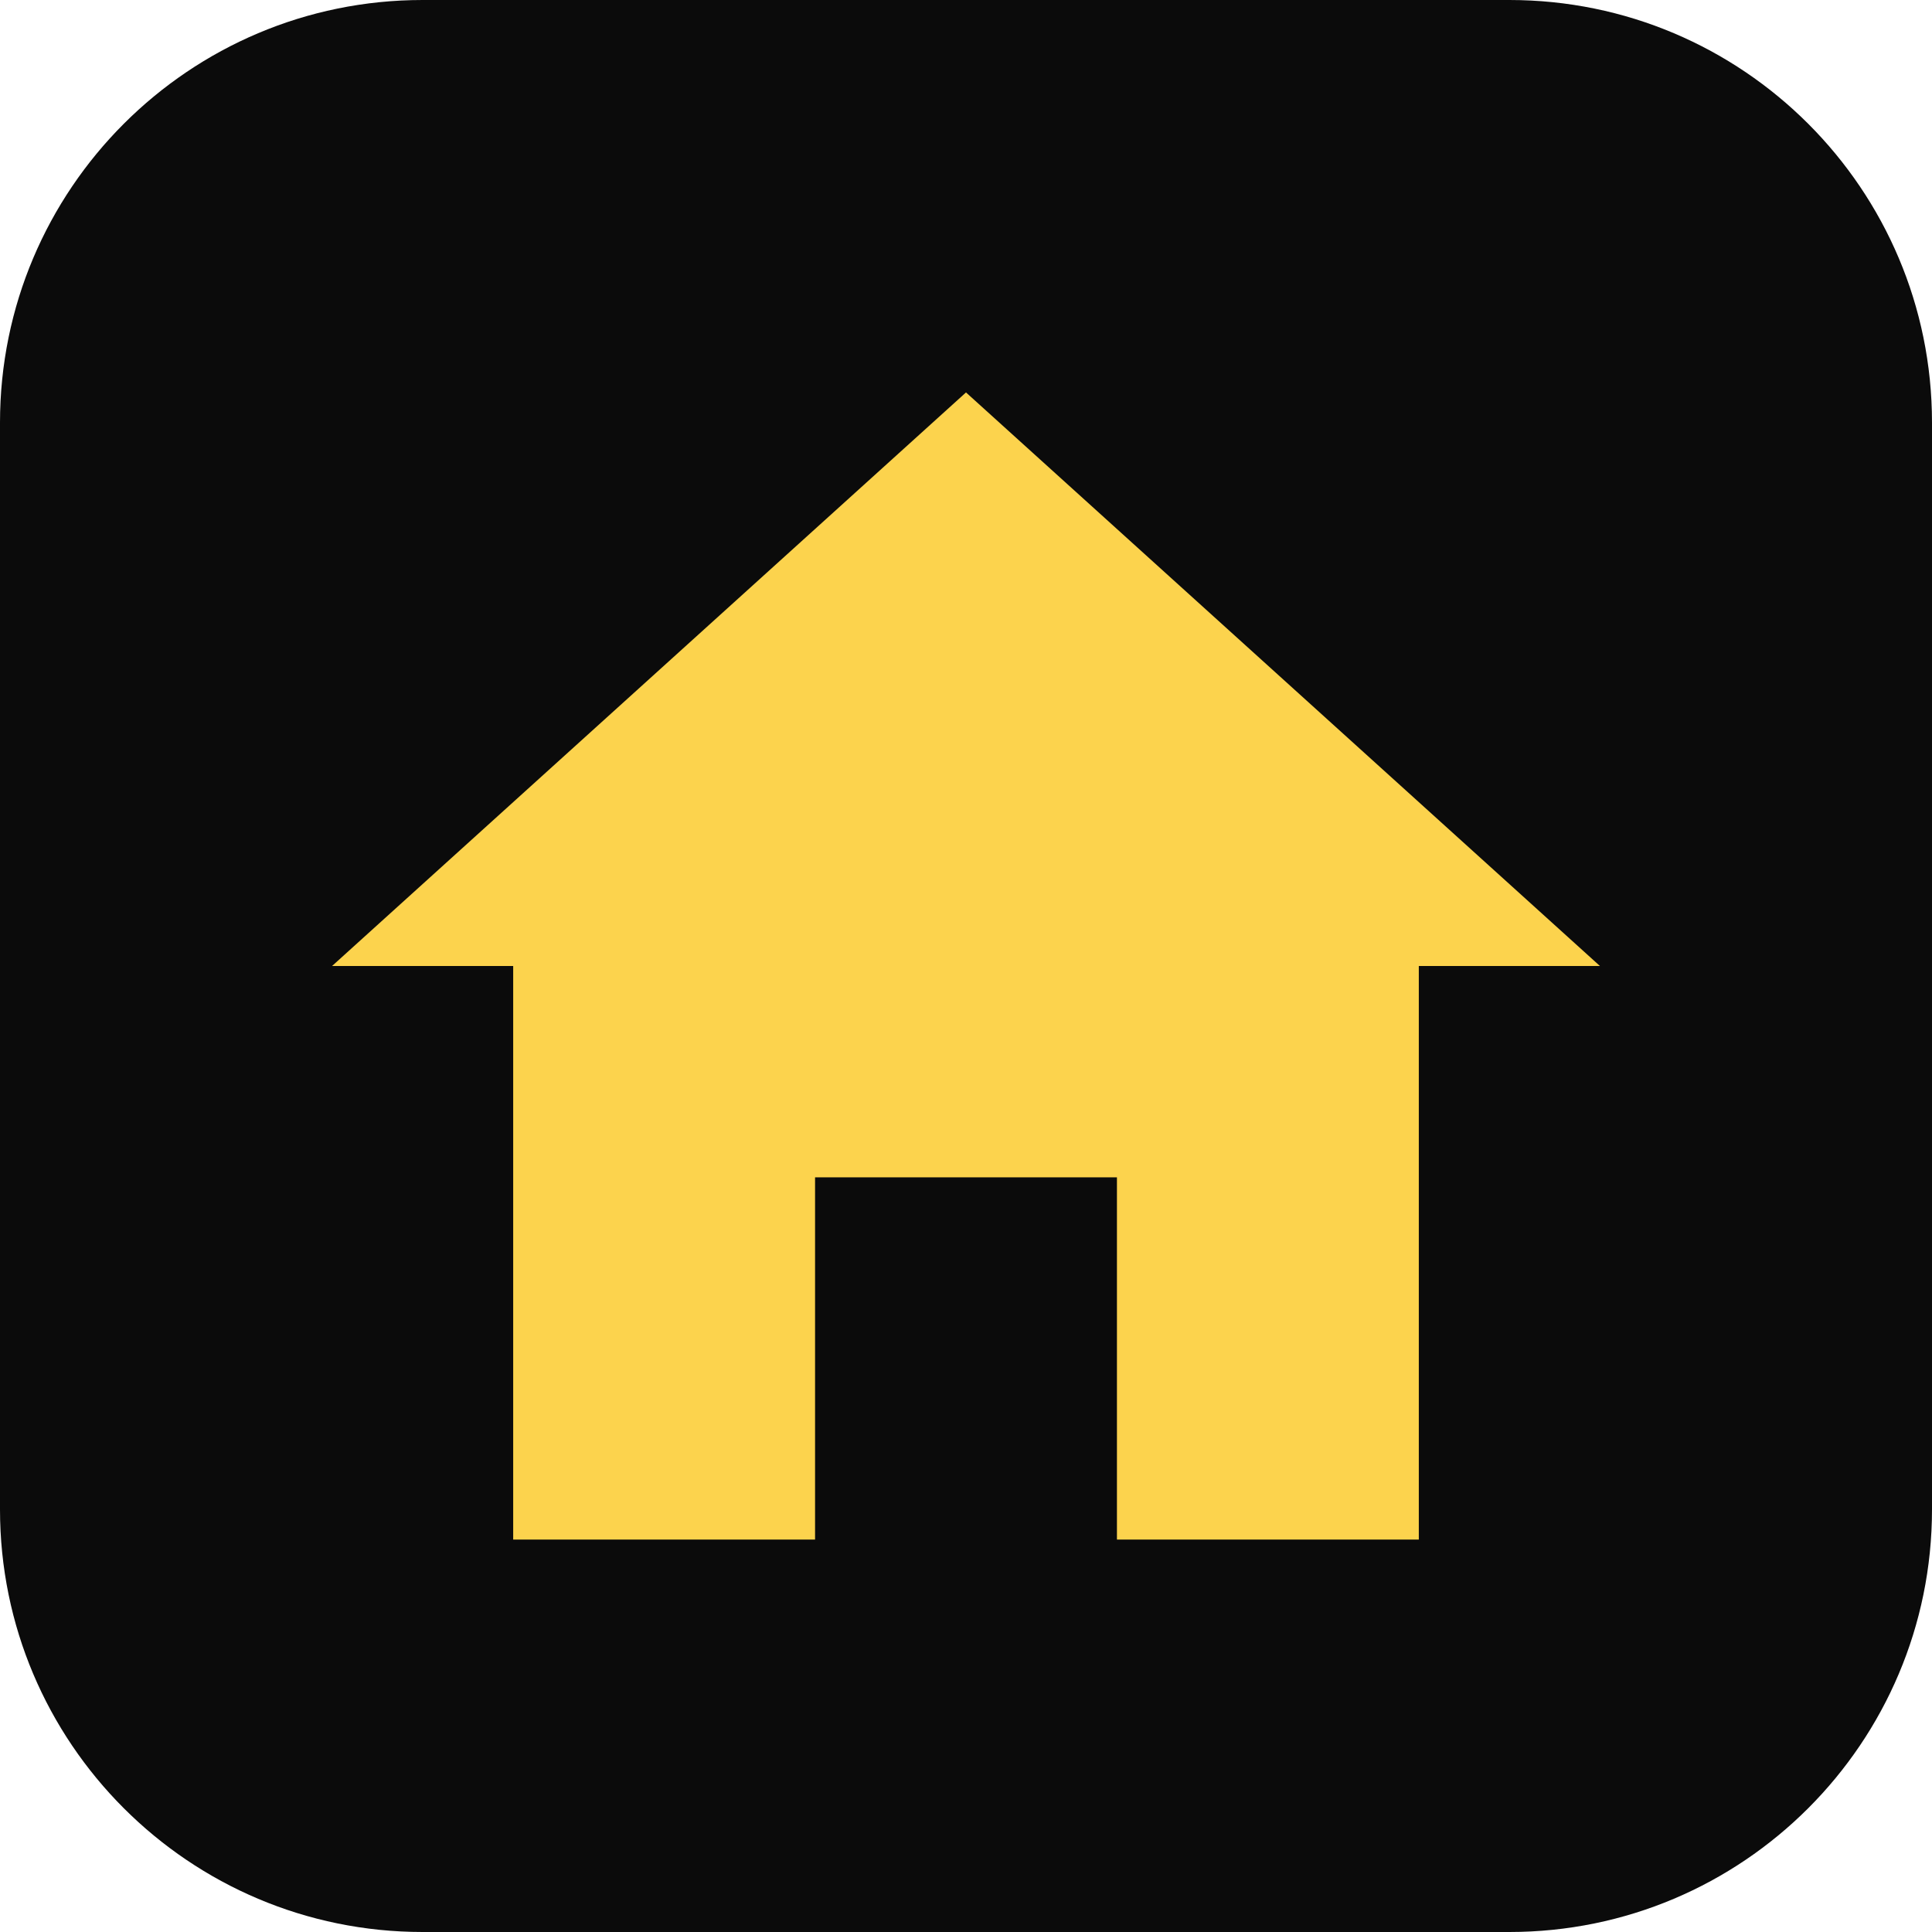
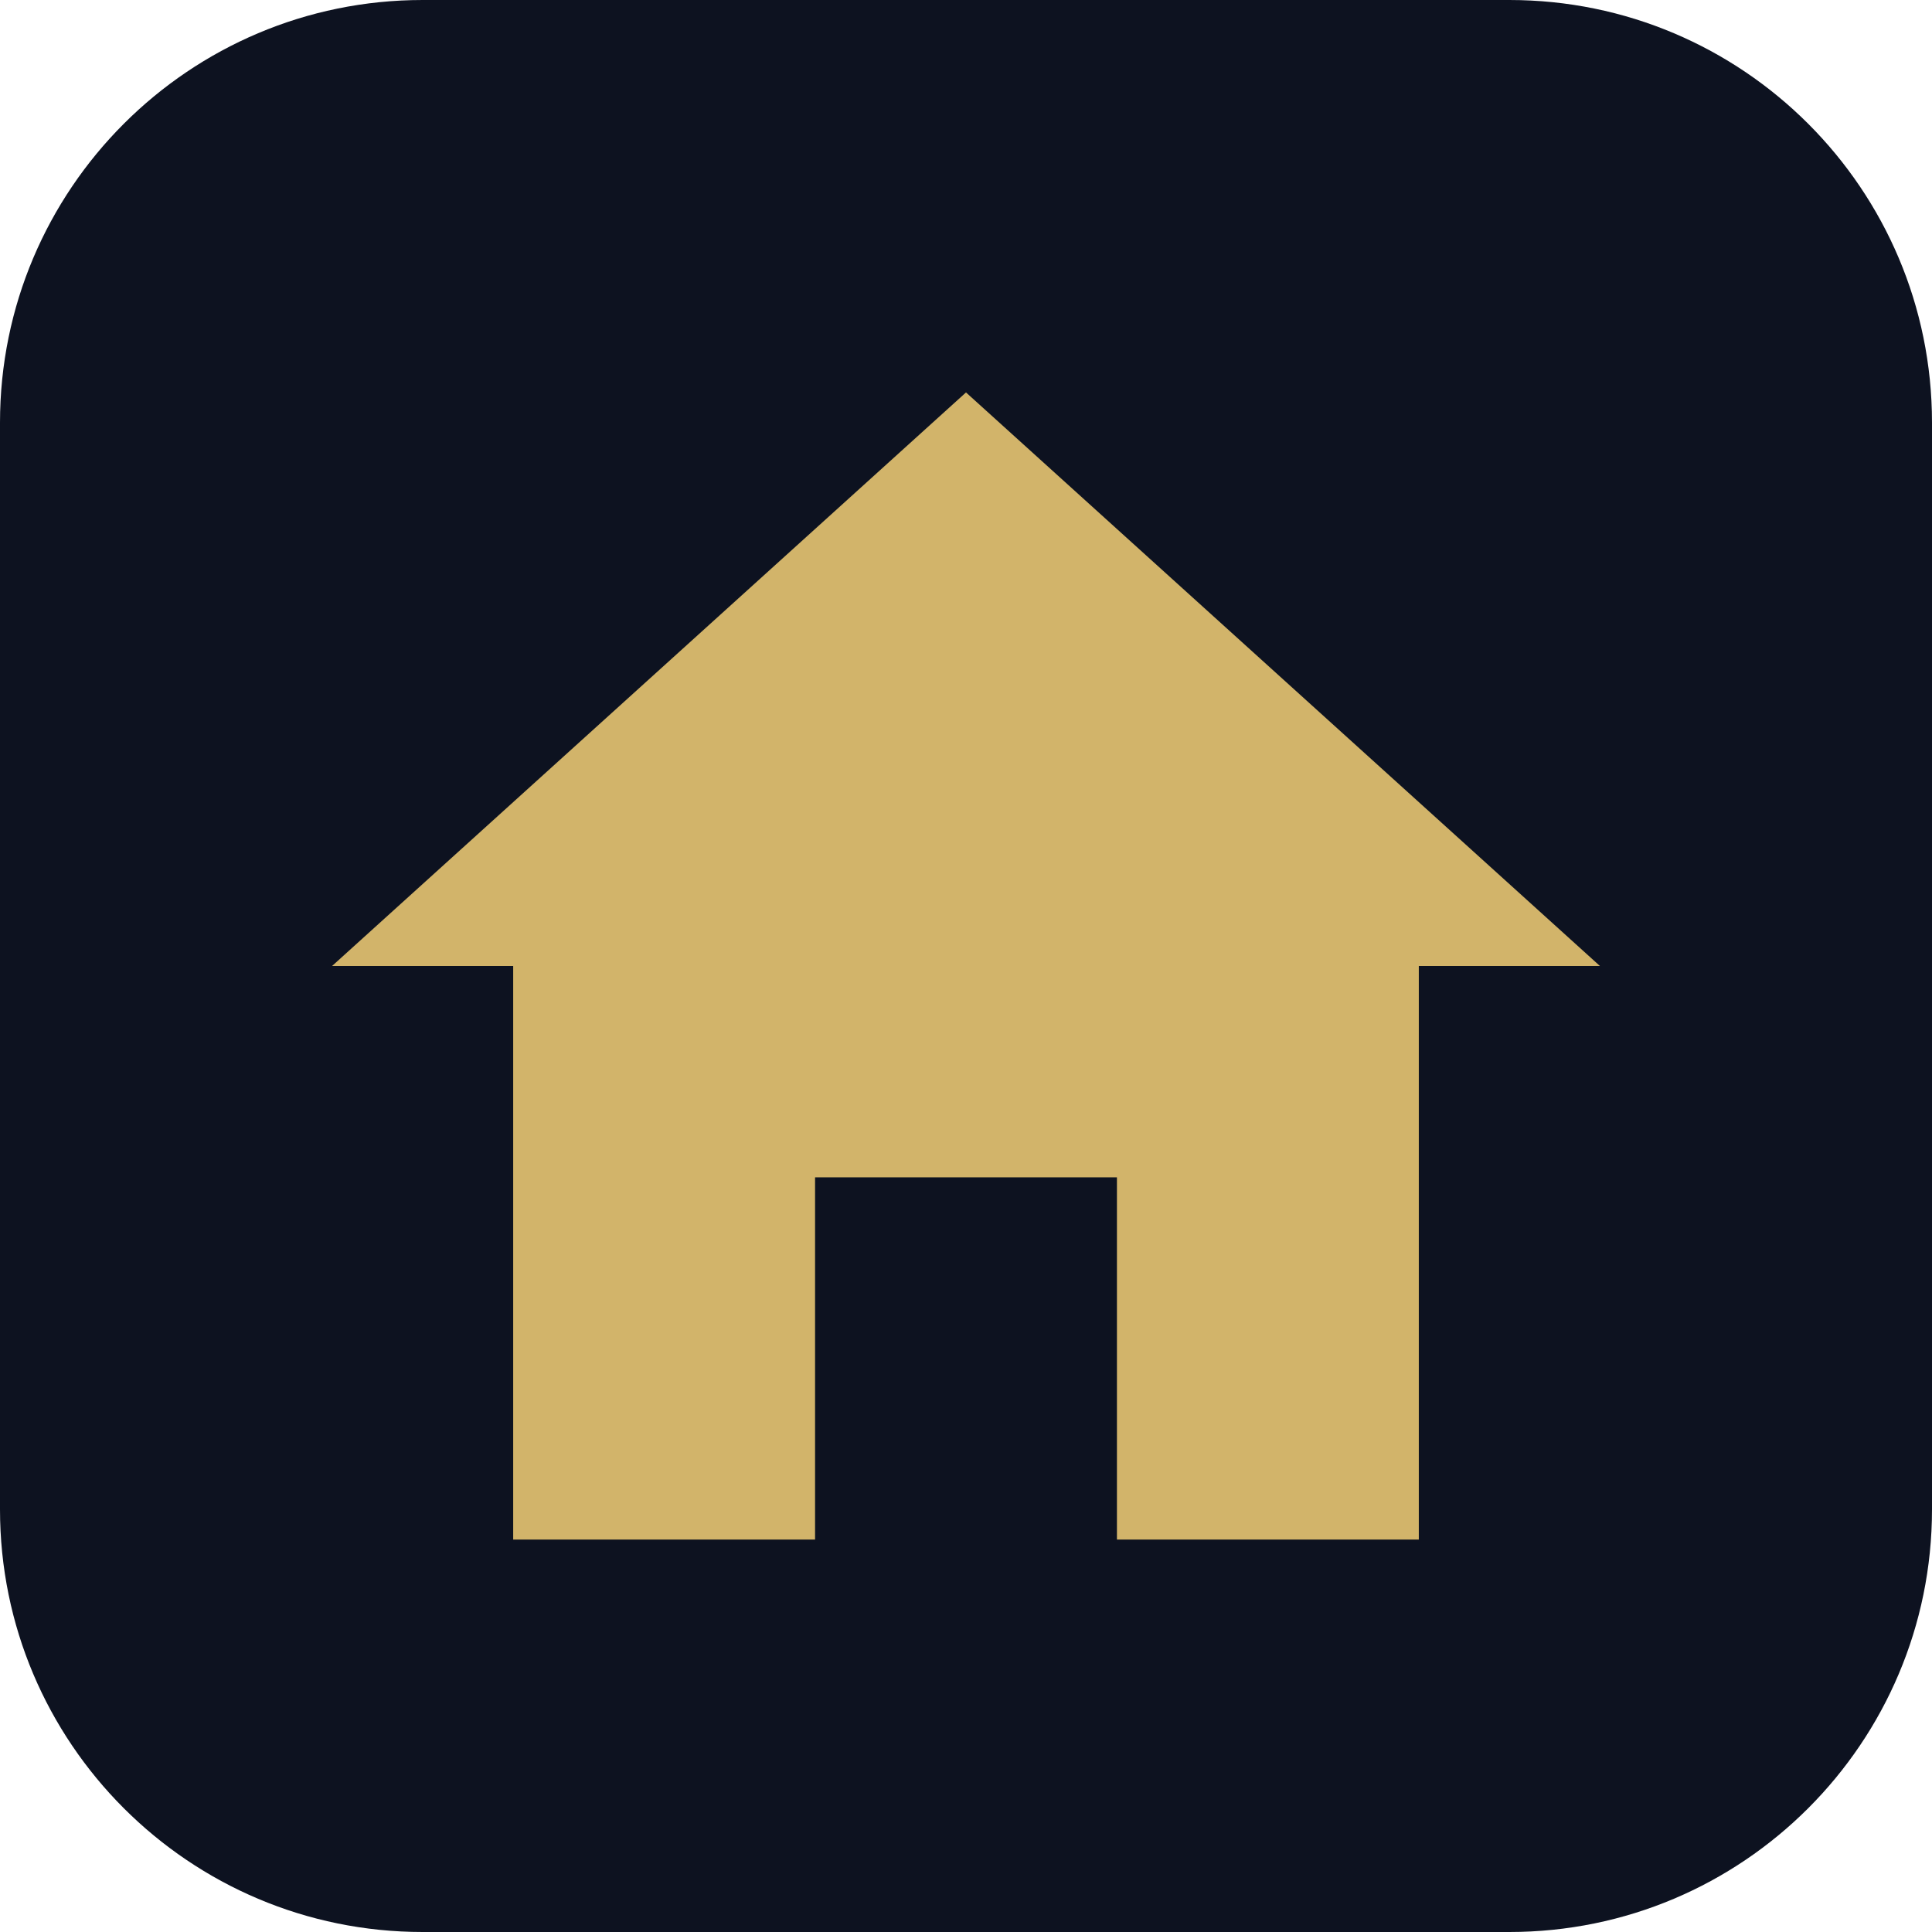
<svg xmlns="http://www.w3.org/2000/svg" width="64" height="64" viewBox="0 0 64 64">
-   <rect width="64" height="64" rx="14" fill="#0b0b0b" />
-   <path d="M32 13 L53 32 L47 32 L47 51 L37 51 L37 39 L27 39 L27 51 L17 51 L17 32 L11 32 Z" fill="#fcd34d" />
+   <rect width="64" height="64" rx="14" fill="#0d1220" />
+   <path d="M32 13 L53 32 L47 32 L47 51 L37 51 L37 39 L27 39 L27 51 L17 51 L17 32 L11 32 Z" fill="#d2b46a" />
</svg>
